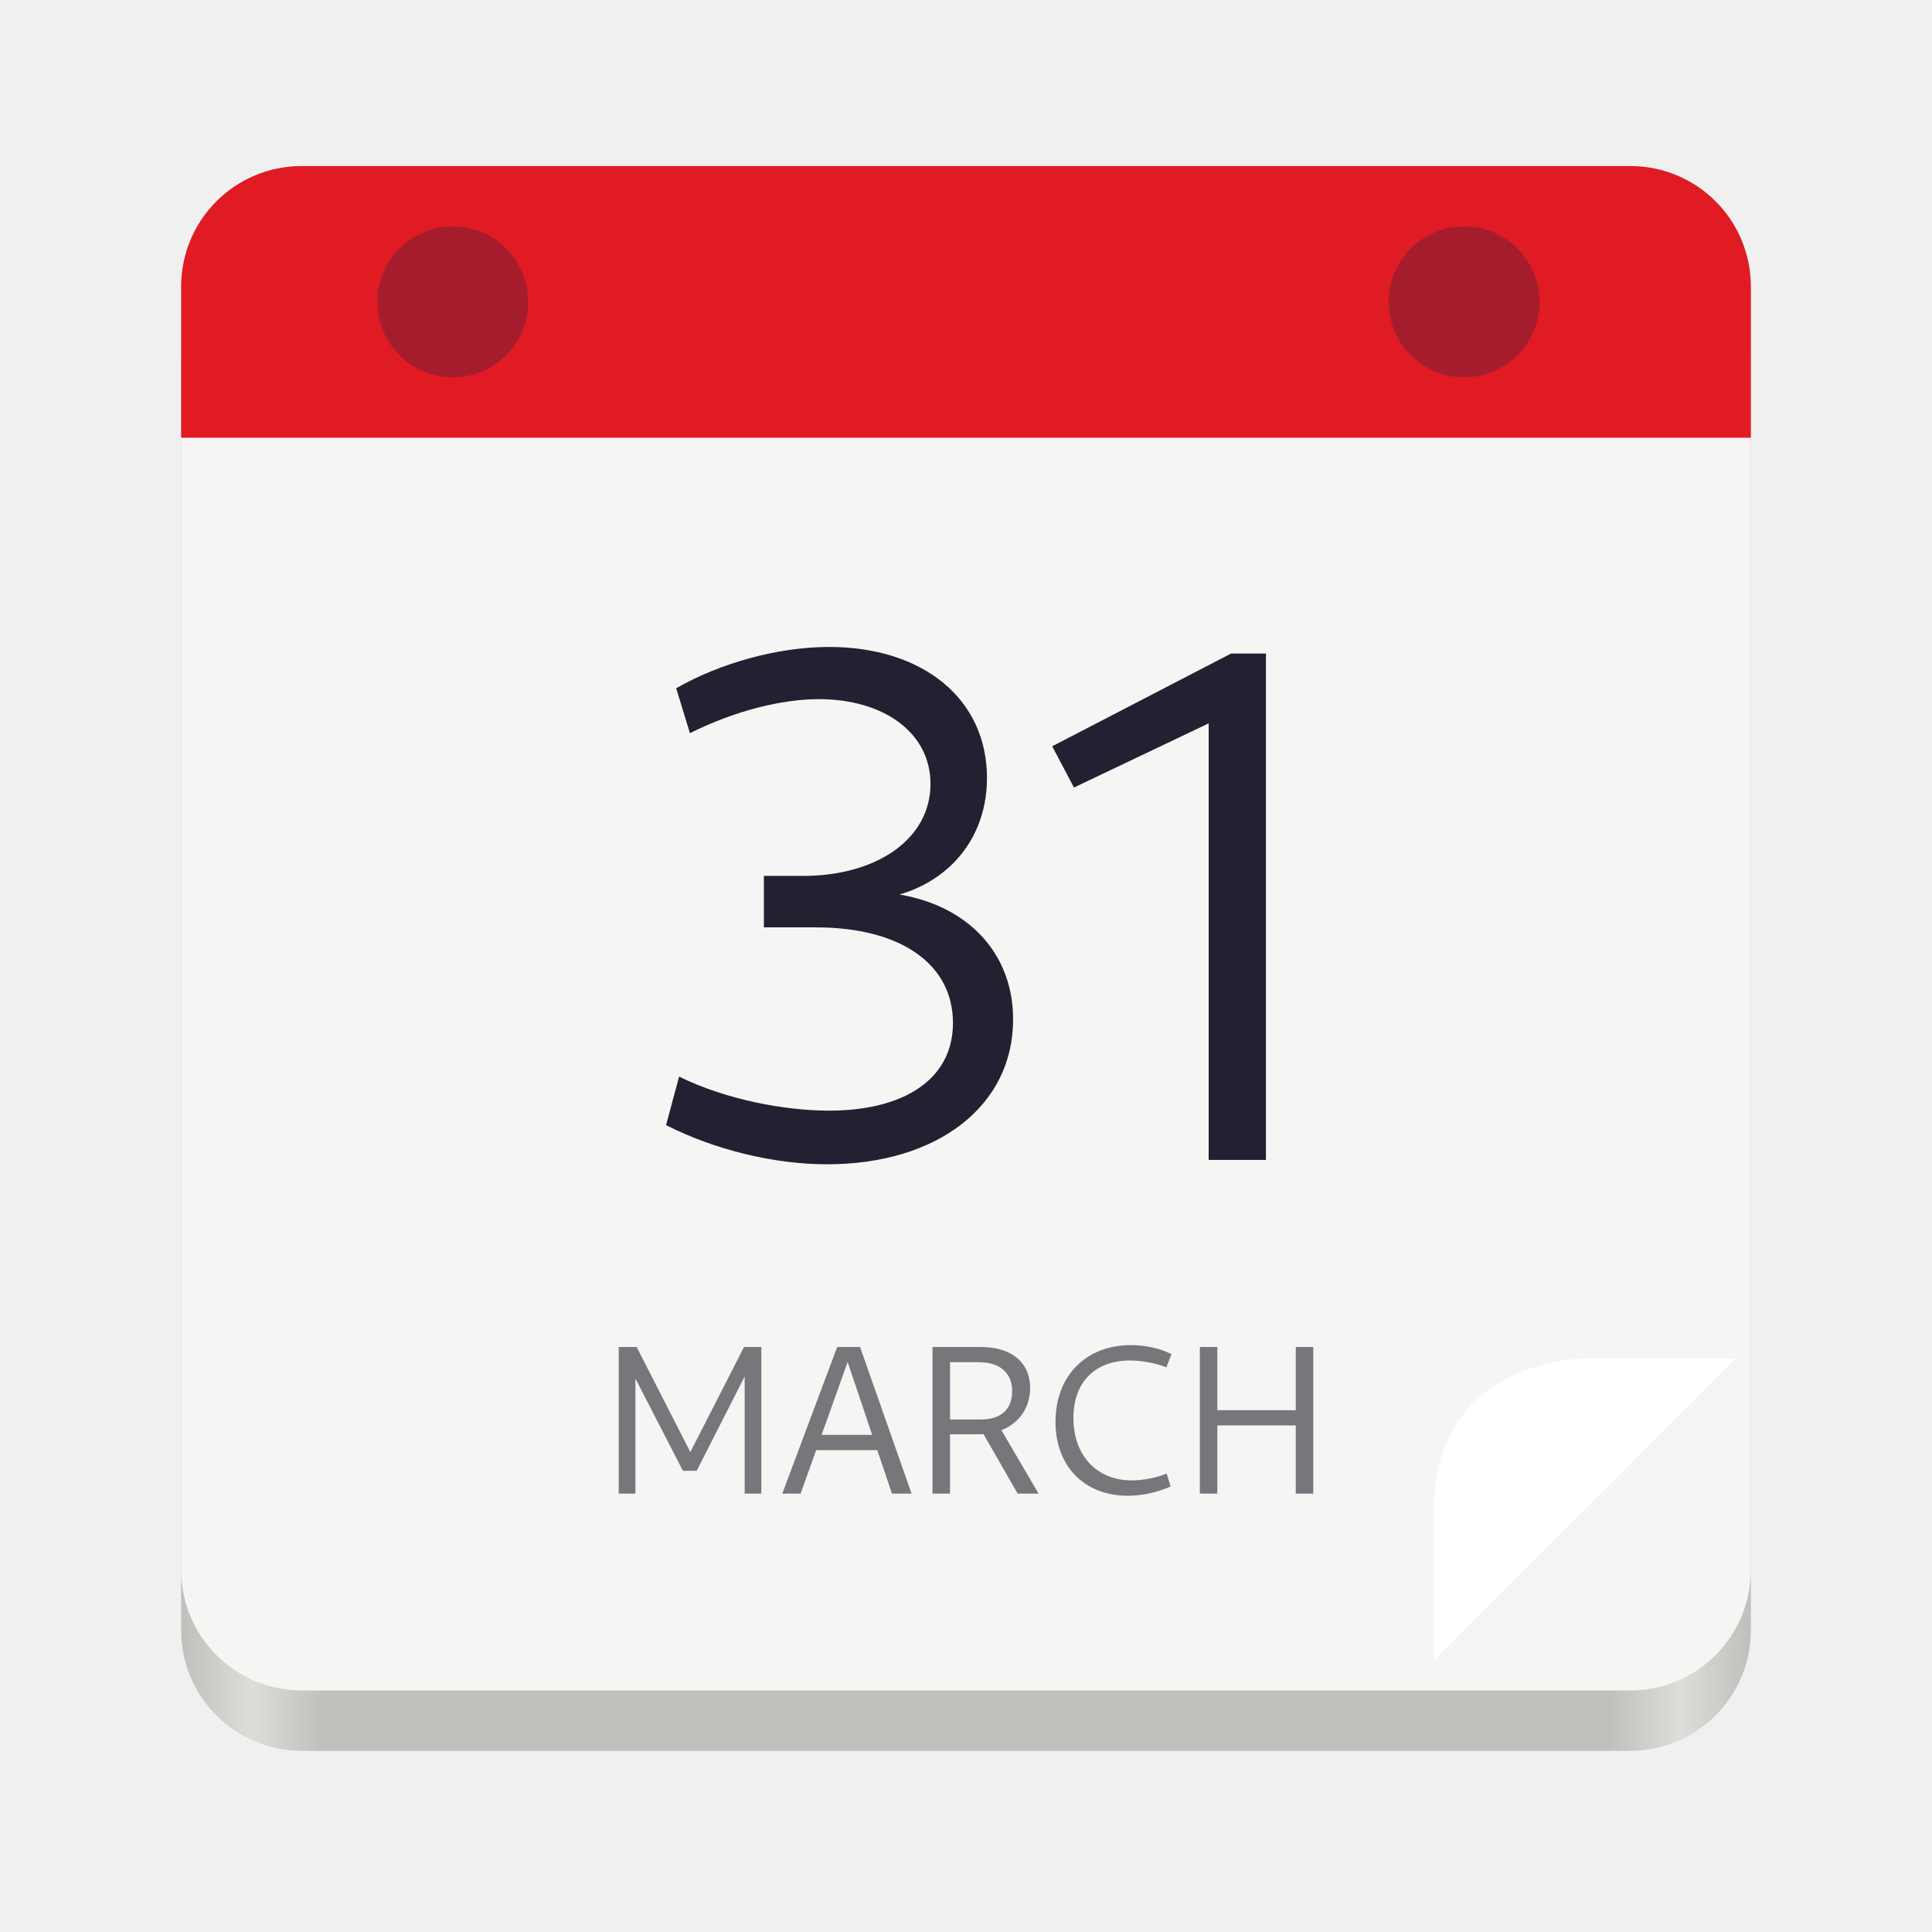
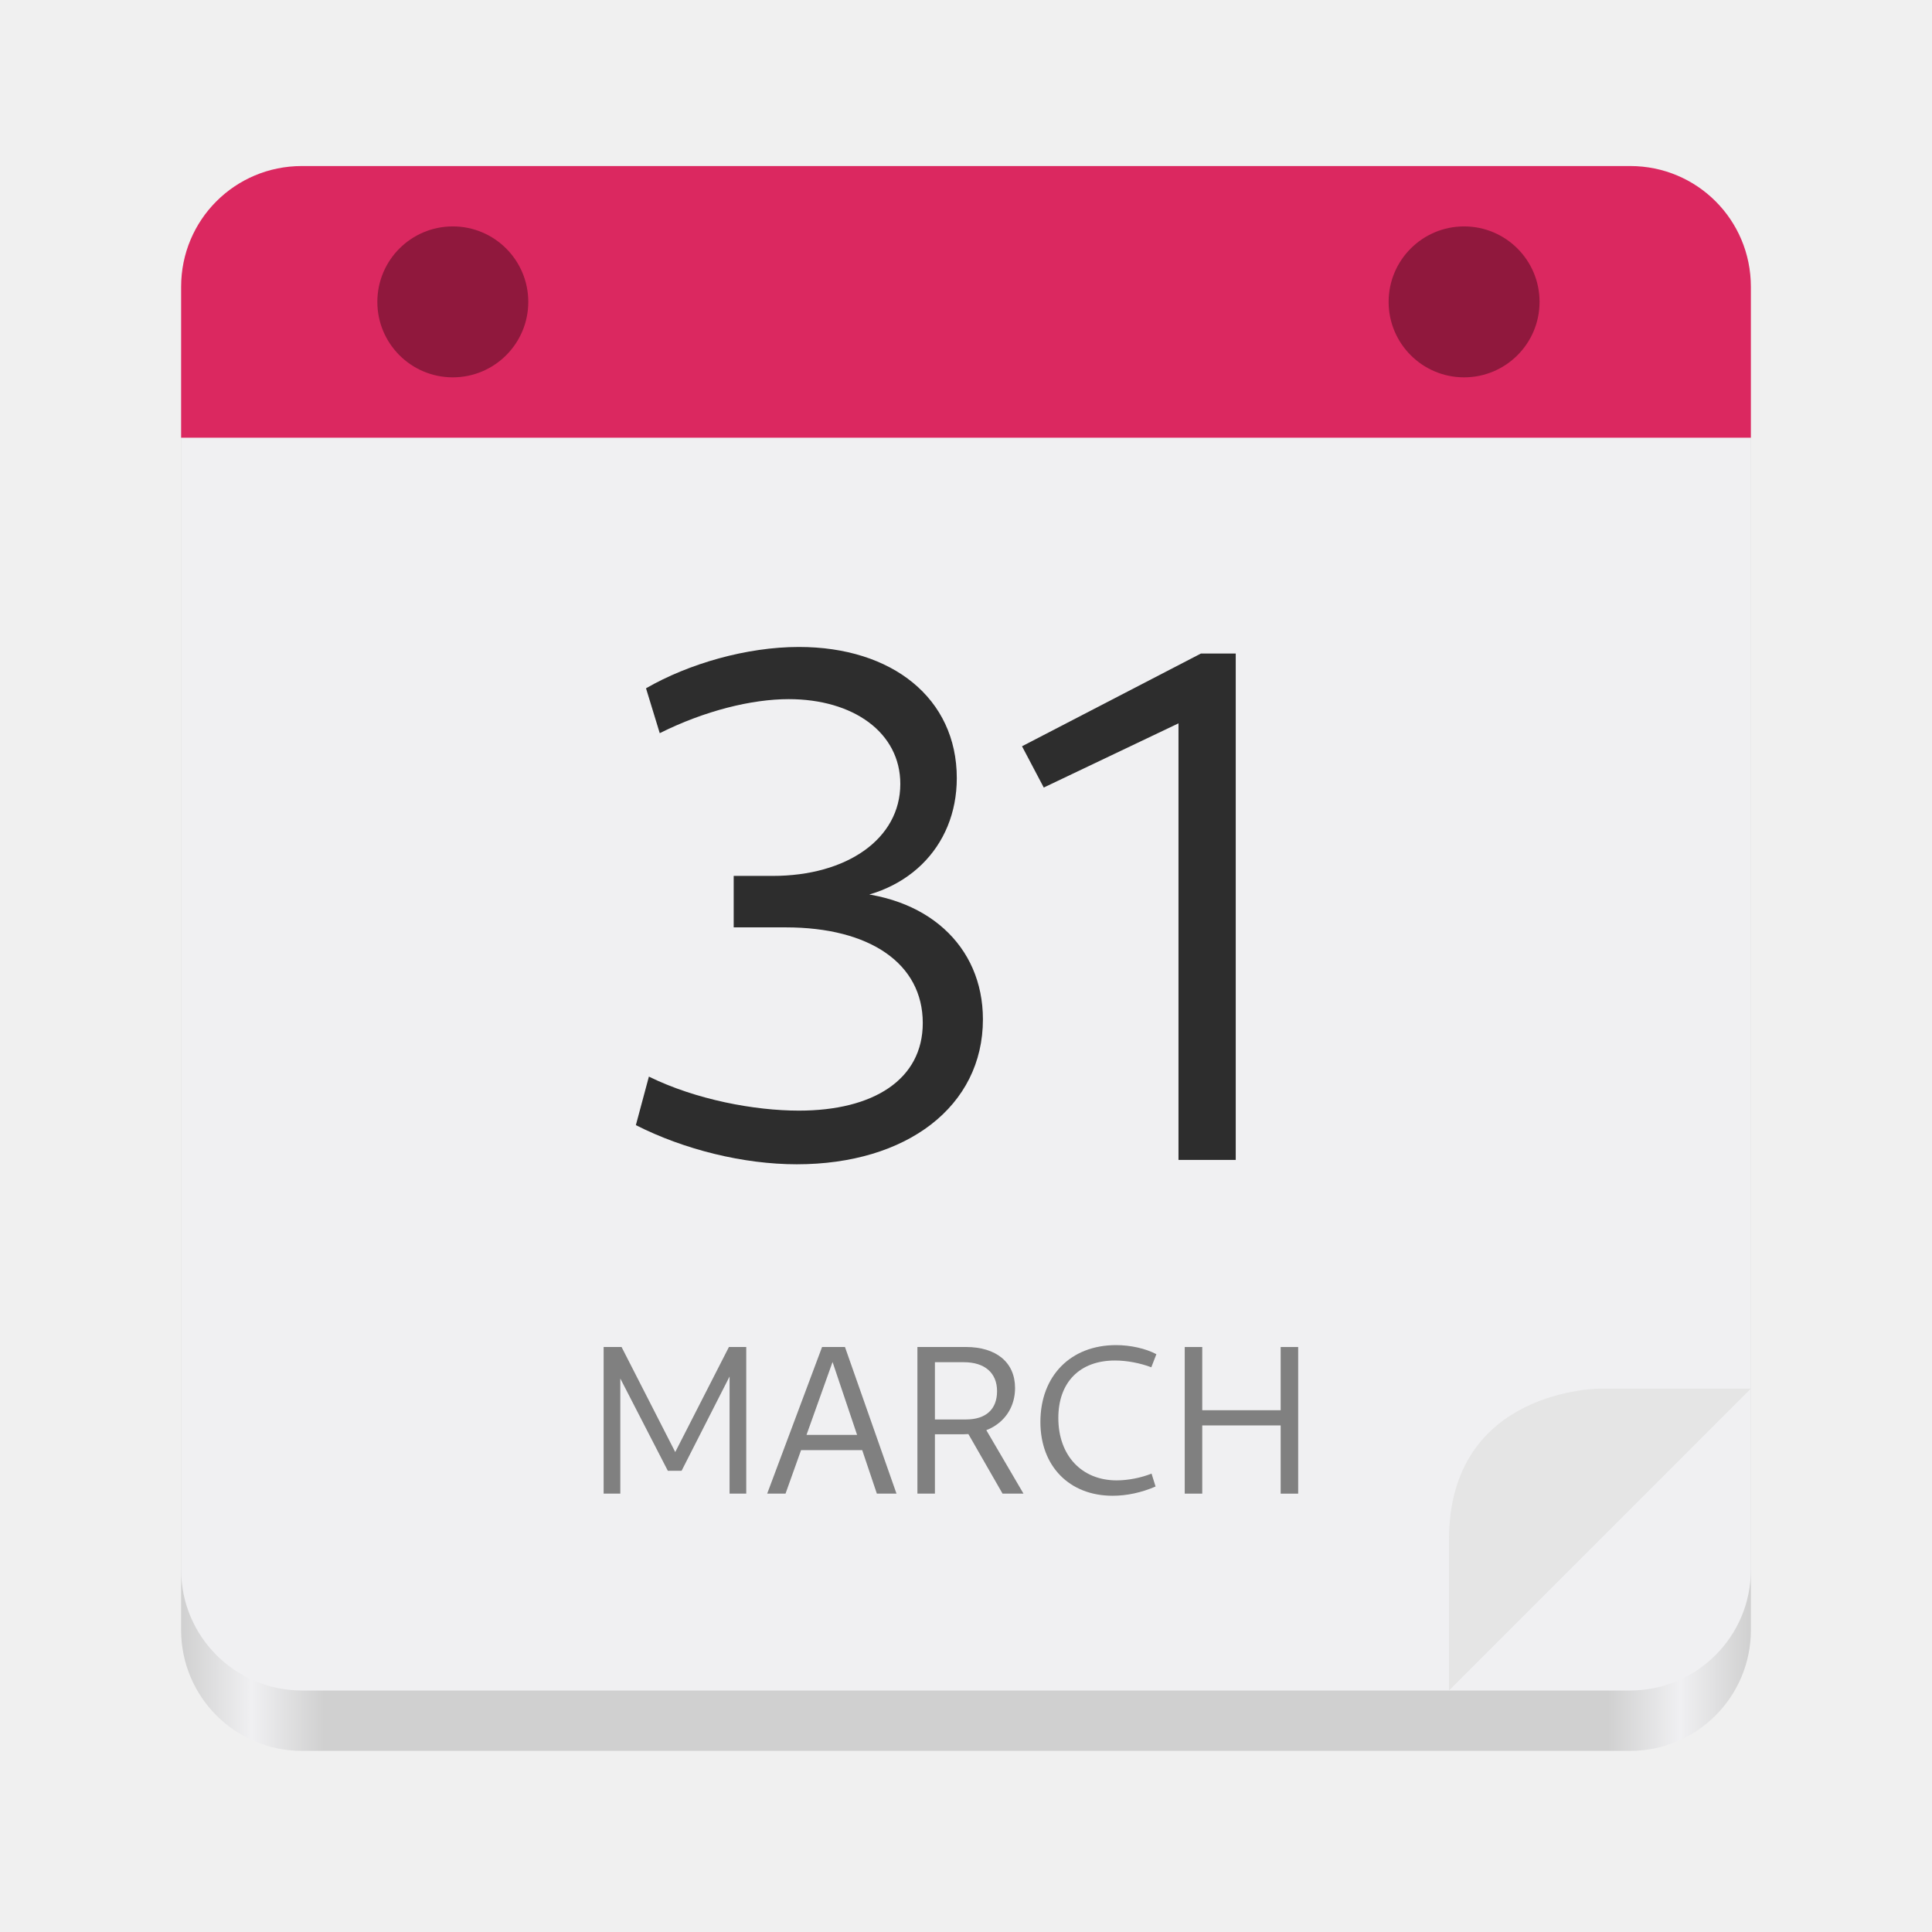
<svg xmlns="http://www.w3.org/2000/svg" height="128px" viewBox="0 0 128 128" width="128px" version="1.1" id="svg44">
  <defs id="defs48" />
  <linearGradient id="a" gradientTransform="matrix(0.232143 0 0 0.328947 -8.56718 263.8269)" gradientUnits="userSpaceOnUse" x1="88.596" x2="536.596" y1="-449.394" y2="-449.394">
-     <stop offset="0" stop-color="#deddda" id="stop2" style="stop-color:#c0bfbc;stop-opacity:1" />
-     <stop offset="0.045" stop-color="#eeeeec" id="stop4" style="stop-color:#deddda;stop-opacity:1" />
-     <stop offset="0.091" stop-color="#deddda" id="stop6" style="stop-color:#c0bfbc;stop-opacity:1" />
-     <stop offset="0.909" stop-color="#deddda" id="stop8" style="stop-color:#c0bfbc;stop-opacity:1" />
-     <stop offset="0.955" stop-color="#eeeeec" id="stop10" style="stop-color:#deddda;stop-opacity:1" />
-     <stop offset="1" stop-color="#c0bfbc" id="stop12" style="stop-color:#c0bfbc;stop-opacity:1" />
+     <stop offset="0" stop-color="#deddda" id="stop2" style="stop-color:#d0d0d0;stop-opacity:1" />
+     <stop offset="0.045" stop-color="#eeeeec" id="stop4" style="stop-color:#f0f0f2;stop-opacity:1" />
+     <stop offset="0.091" stop-color="#deddda" id="stop6" style="stop-color:#d0d0d0;stop-opacity:1" />
+     <stop offset="0.909" stop-color="#deddda" id="stop8" style="stop-color:#d0d0d0;stop-opacity:1" />
+     <stop offset="0.955" stop-color="#eeeeec" id="stop10" style="stop-color:#f0f0f2;stop-opacity:1" />
+     <stop offset="1" stop-color="#c0bfbc" id="stop12" style="stop-color:#d0d0d0;stop-opacity:1" />
  </linearGradient>
  <linearGradient id="b" gradientTransform="matrix(0 6 -12 0 -72 193.9969)" gradientUnits="userSpaceOnUse" x1="72" x2="72" y1="28" y2="44">
    <stop offset="0" stop-color="#e01b24" id="stop15" style="stop-color:#f66151;stop-opacity:1" />
    <stop offset="0.25" stop-color="#e01b24" id="stop972" style="stop-color:#ed333b;stop-opacity:1" />
    <stop offset="0.522" stop-color="#e01b24" id="stop1038" style="stop-color:#e01b24;stop-opacity:1" />
    <stop offset="0.785" stop-color="#e01b24" id="stop1232" style="stop-color:#c01c28;stop-opacity:1" />
    <stop offset="1" stop-color="#c01c27" id="stop17" style="stop-color:#a51d2d;stop-opacity:1" />
  </linearGradient>
  <path d="m 20 16 h 88 c 4.418 0 8 3.582 8 8 v 84 c 0 4.418 -3.582 8 -8 8 h -88 c -4.418 0 -8 -3.582 -8 -8 v -84 c 0 -4.418 3.582 -8 8 -8 z m 0 0" fill="url(#a)" id="path20" />
-   <path d="m 20 12 h 88 c 4.418 0 8 3.582 8 8 v 84 c 0 4.418 -3.582 8 -8 8 h -88 c -4.418 0 -8 -3.582 -8 -8 v -84 c 0 -4.418 3.582 -8 8 -8 z m 0 0" fill="#f6f5f4" id="path22" />
-   <path d="m 20,11 c -4.434,0 -8,3.566 -8,8 V 29 H 116 V 19 c 0,-4.434 -3.566,-8 -8,-8 z" fill="url(#b)" id="path24" style="fill:#e01b24;fill-opacity:1" />
-   <path d="m 54.785 77.137 c 7.293 0 12.336 -3.84 12.336 -9.602 c 0 -4.895 -3.746 -8.305 -9.41 -8.449 l -0.719 0.578 c 4.992 -0.145 8.398 -3.504 8.398 -8.113 c 0 -5.277 -4.27 -8.688 -10.461 -8.688 c -3.457 0 -7.297 1.105 -10.129 2.738 l 0.91 2.973 c 2.977 -1.488 6.098 -2.254 8.543 -2.254 c 4.273 0 7.395 2.207 7.395 5.617 c 0 3.645 -3.551 6.094 -8.449 6.094 h -2.59 v 3.41 h 3.453 c 5.57 0 9.074 2.398 9.074 6.336 c 0 3.742 -3.266 5.805 -8.207 5.805 c -2.93 0 -6.816 -0.719 -9.938 -2.254 l -0.863 3.215 c 3.215 1.633 7.152 2.594 10.656 2.594 z m 0 0" id="path26" style="fill:#241f31" />
-   <path d="m 80.078 76.848 h 3.793 v -33.551 h -2.305 l -11.855 6.145 l 1.441 2.734 l 10.176 -4.848 l -1.25 -1.199 z m 0 0" id="path28" style="fill:#241f31" />
-   <g fill="#77767b" id="g40">
-     <path d="m 40.992 98.957 h 1.105 v -8.09 h -0.238 l 3.387 6.578 h 0.91 l 3.348 -6.578 h -0.168 v 8.09 h 1.105 v -9.715 h -1.148 l -3.906 7.645 h 0.699 l -3.906 -7.645 h -1.188 z m 0 0" id="path30" />
-     <path d="m 51.828 98.957 h 1.215 l 3.18 -8.902 h -0.125 l 2.996 8.902 h 1.301 l -3.414 -9.715 h -1.516 z m 1.832 -2.883 h 4.859 v -1.008 h -4.859 z m 0 0" id="path32" />
-     <path d="m 61.781 98.957 h 1.16 v -8.707 h 1.918 c 1.387 0 2.199 0.715 2.199 1.918 c 0 1.191 -0.727 1.875 -2.059 1.875 h -2.477 v 0.98 h 2.336 c 2.016 0 3.391 -1.273 3.391 -3.066 c 0 -1.707 -1.262 -2.715 -3.25 -2.715 h -3.219 z m 5.641 0 h 1.387 l -2.688 -4.59 h -1.332 z m 0 0" id="path34" />
-     <path d="m 74.715 99.098 c 0.941 0 1.918 -0.211 2.844 -0.613 l -0.266 -0.855 c -0.699 0.281 -1.566 0.449 -2.309 0.449 c -2.324 0 -3.867 -1.652 -3.867 -4.133 c 0 -2.363 1.414 -3.809 3.754 -3.809 c 0.785 0 1.664 0.168 2.406 0.449 l 0.336 -0.867 c -0.711 -0.379 -1.719 -0.602 -2.672 -0.602 c -3.012 0 -5.012 2.043 -5.012 5.094 c 0 2.926 1.918 4.887 4.785 4.887 z m 0 0" id="path36" />
-     <path d="m 79.492 98.957 h 1.16 v -4.52 h 5.195 v 4.52 h 1.16 v -9.715 h -1.16 v 4.188 h -5.195 v -4.188 h -1.16 z m 0 0" id="path38" />
+   <path d="m 20 12 h 88 c 4.418 0 8 3.582 8 8 v 84 c 0 4.418 -3.582 8 -8 8 h -88 c -4.418 0 -8 -3.582 -8 -8 v -84 c 0 -4.418 3.582 -8 8 -8 z m 0 0" fill="#f6f5f4" id="path22" style="fill:#f0f0f2" />
+   <path d="m 20,11 c -4.434,0 -8,3.566 -8,8 V 29 H 116 V 19 c 0,-4.434 -3.566,-8 -8,-8 z" fill="url(#b)" id="path24" style="fill:#db2860;fill-opacity:1" />
+   <path d="m 52.785,77.137 c 7.293,0 12.336,-3.84 12.336,-9.602 0,-4.895 -3.746,-8.305 -9.41,-8.449 l -0.719,0.578 c 4.992,-0.145 8.398,-3.504 8.398,-8.113 0,-5.277 -4.27,-8.688 -10.461,-8.688 -3.457,0 -7.297,1.105 -10.129,2.738 l 0.91,2.973 c 2.977,-1.488 6.098,-2.254 8.543,-2.254 4.273,0 7.395,2.207 7.395,5.617 0,3.645 -3.551,6.094 -8.449,6.094 h -2.59 v 3.41 H 52.062 c 5.57,0 9.074,2.398 9.074,6.336 0,3.742 -3.266,5.805 -8.207,5.805 -2.93,0 -6.816,-0.719 -9.938,-2.254 l -0.863,3.215 c 3.215,1.633 7.152,2.594 10.656,2.594 z m 0,0" id="path26" style="fill:#2d2d2d" />
+   <path d="m 78.078,76.848 h 3.793 V 43.297 h -2.305 l -11.855,6.145 1.441,2.734 10.176,-4.848 -1.25,-1.199 z m 0,0" id="path28" style="fill:#2d2d2d" />
+   <g fill="#77767b" id="g40" transform="translate(-1)" style="fill:#808080">
+     <path d="m 40.992,98.957 h 1.105 v -8.09 h -0.238 l 3.387,6.578 h 0.91 l 3.348,-6.578 h -0.168 v 8.09 h 1.105 v -9.715 h -1.148 l -3.906,7.645 h 0.699 l -3.906,-7.645 h -1.188 z m 0,0" id="path30" style="fill:#808080" />
+     <path d="m 51.828,98.957 h 1.215 l 3.18,-8.902 h -0.125 l 2.996,8.902 h 1.301 l -3.414,-9.715 h -1.516 z m 1.832,-2.883 h 4.859 v -1.008 h -4.859 z m 0,0" id="path32" style="fill:#808080" />
+     <path d="m 61.781,98.957 h 1.16 V 90.25 h 1.918 c 1.387,0 2.199,0.715 2.199,1.918 0,1.191 -0.727,1.875 -2.059,1.875 h -2.477 v 0.98 h 2.336 C 66.875,95.023 68.25,93.75 68.25,91.957 68.25,90.25 66.988,89.242 65,89.242 h -3.219 z m 5.641,0 h 1.387 l -2.688,-4.59 h -1.332 z m 0,0" id="path34" style="fill:#808080" />
+     <path d="m 74.715,99.098 c 0.941,0 1.918,-0.211 2.844,-0.613 l -0.266,-0.855 c -0.699,0.281 -1.566,0.449 -2.309,0.449 -2.324,0 -3.867,-1.652 -3.867,-4.133 0,-2.363 1.414,-3.809 3.754,-3.809 0.785,0 1.664,0.168 2.406,0.449 l 0.336,-0.867 c -0.711,-0.379 -1.719,-0.602 -2.672,-0.602 -3.012,0 -5.012,2.043 -5.012,5.094 0,2.926 1.918,4.887 4.785,4.887 z m 0,0" id="path36" style="fill:#808080" />
+     <path d="m 79.492,98.957 h 1.16 V 94.438 h 5.195 v 4.52 h 1.16 v -9.715 h -1.16 v 4.188 h -5.195 v -4.188 h -1.16 z m 0,0" id="path38" style="fill:#808080" />
  </g>
-   <path d="m 95,110 20,-20 h -10 c 0,0 -10,0 -10,10 0,10 0,10 0,10 z" fill="#ffffff" id="path42" />
-   <path id="path1366" style="fill:#a51d2d;stroke-linecap:round;stroke-linejoin:round;stop-color:#000000" transform="rotate(-90)" d="m -15,30 a 5,5 0 0 1 -5,5 5,5 0 0 1 -5,-5 5,5 0 0 1 5,-5 5,5 0 0 1 5,5 z" />
-   <path id="path1368" style="fill:#a51d2d;stroke-linecap:round;stroke-linejoin:round;stop-color:#000000" transform="rotate(-90)" d="m -15,97 a 5,5 0 0 1 -5,5 5,5 0 0 1 -5,-5 5,5 0 0 1 5,-5 5,5 0 0 1 5,5 z" />
+   <path d="m 96,112 20,-20 h -10 c 0,0 -10,0 -10,10 0,10 0,10 0,10 z" fill="#ffffff" id="path42" style="fill:#e5e5e5" />
+   <path id="path1366" style="fill:#90183d;stroke-linecap:round;stroke-linejoin:round;stop-color:#000000" transform="rotate(-90)" d="m -15,30 a 5,5 0 0 1 -5,5 5,5 0 0 1 -5,-5 5,5 0 0 1 5,-5 5,5 0 0 1 5,5 z" />
+   <path id="path1368" style="fill:#90183d;stroke-linecap:round;stroke-linejoin:round;stop-color:#000000" transform="rotate(-90)" d="m -15,97 a 5,5 0 0 1 -5,5 5,5 0 0 1 -5,-5 5,5 0 0 1 5,-5 5,5 0 0 1 5,5 z" />
</svg>
